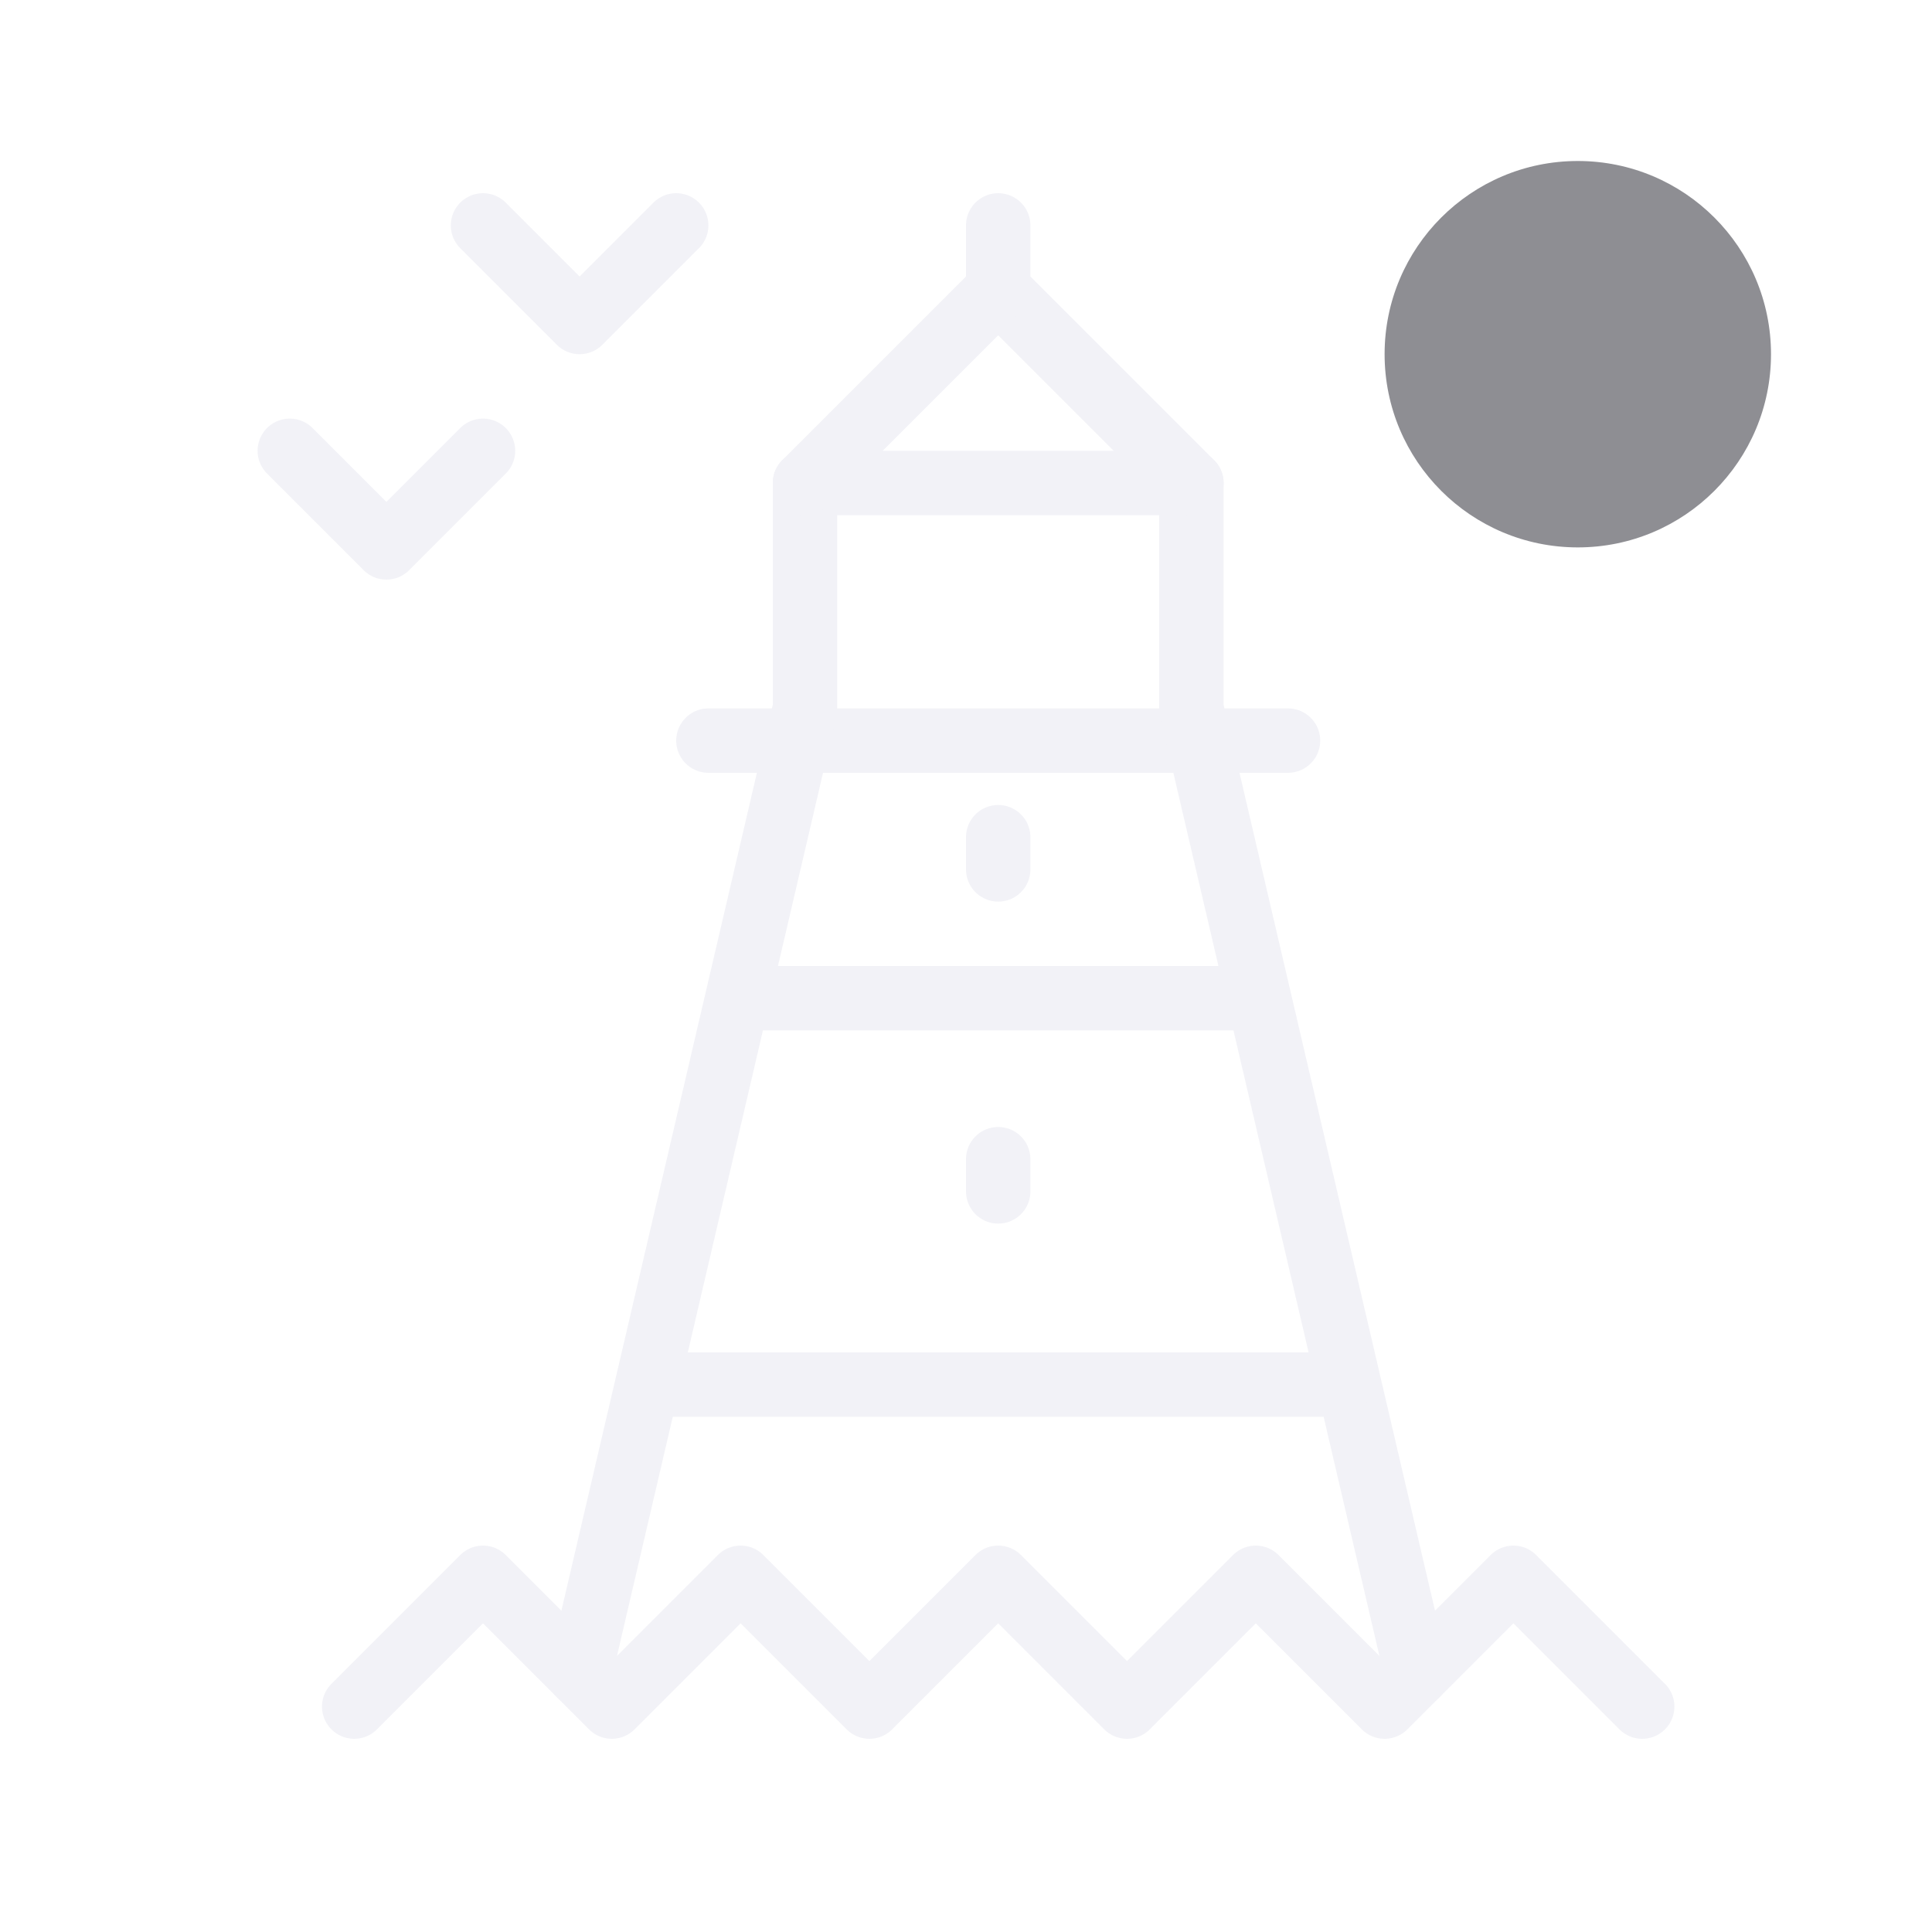
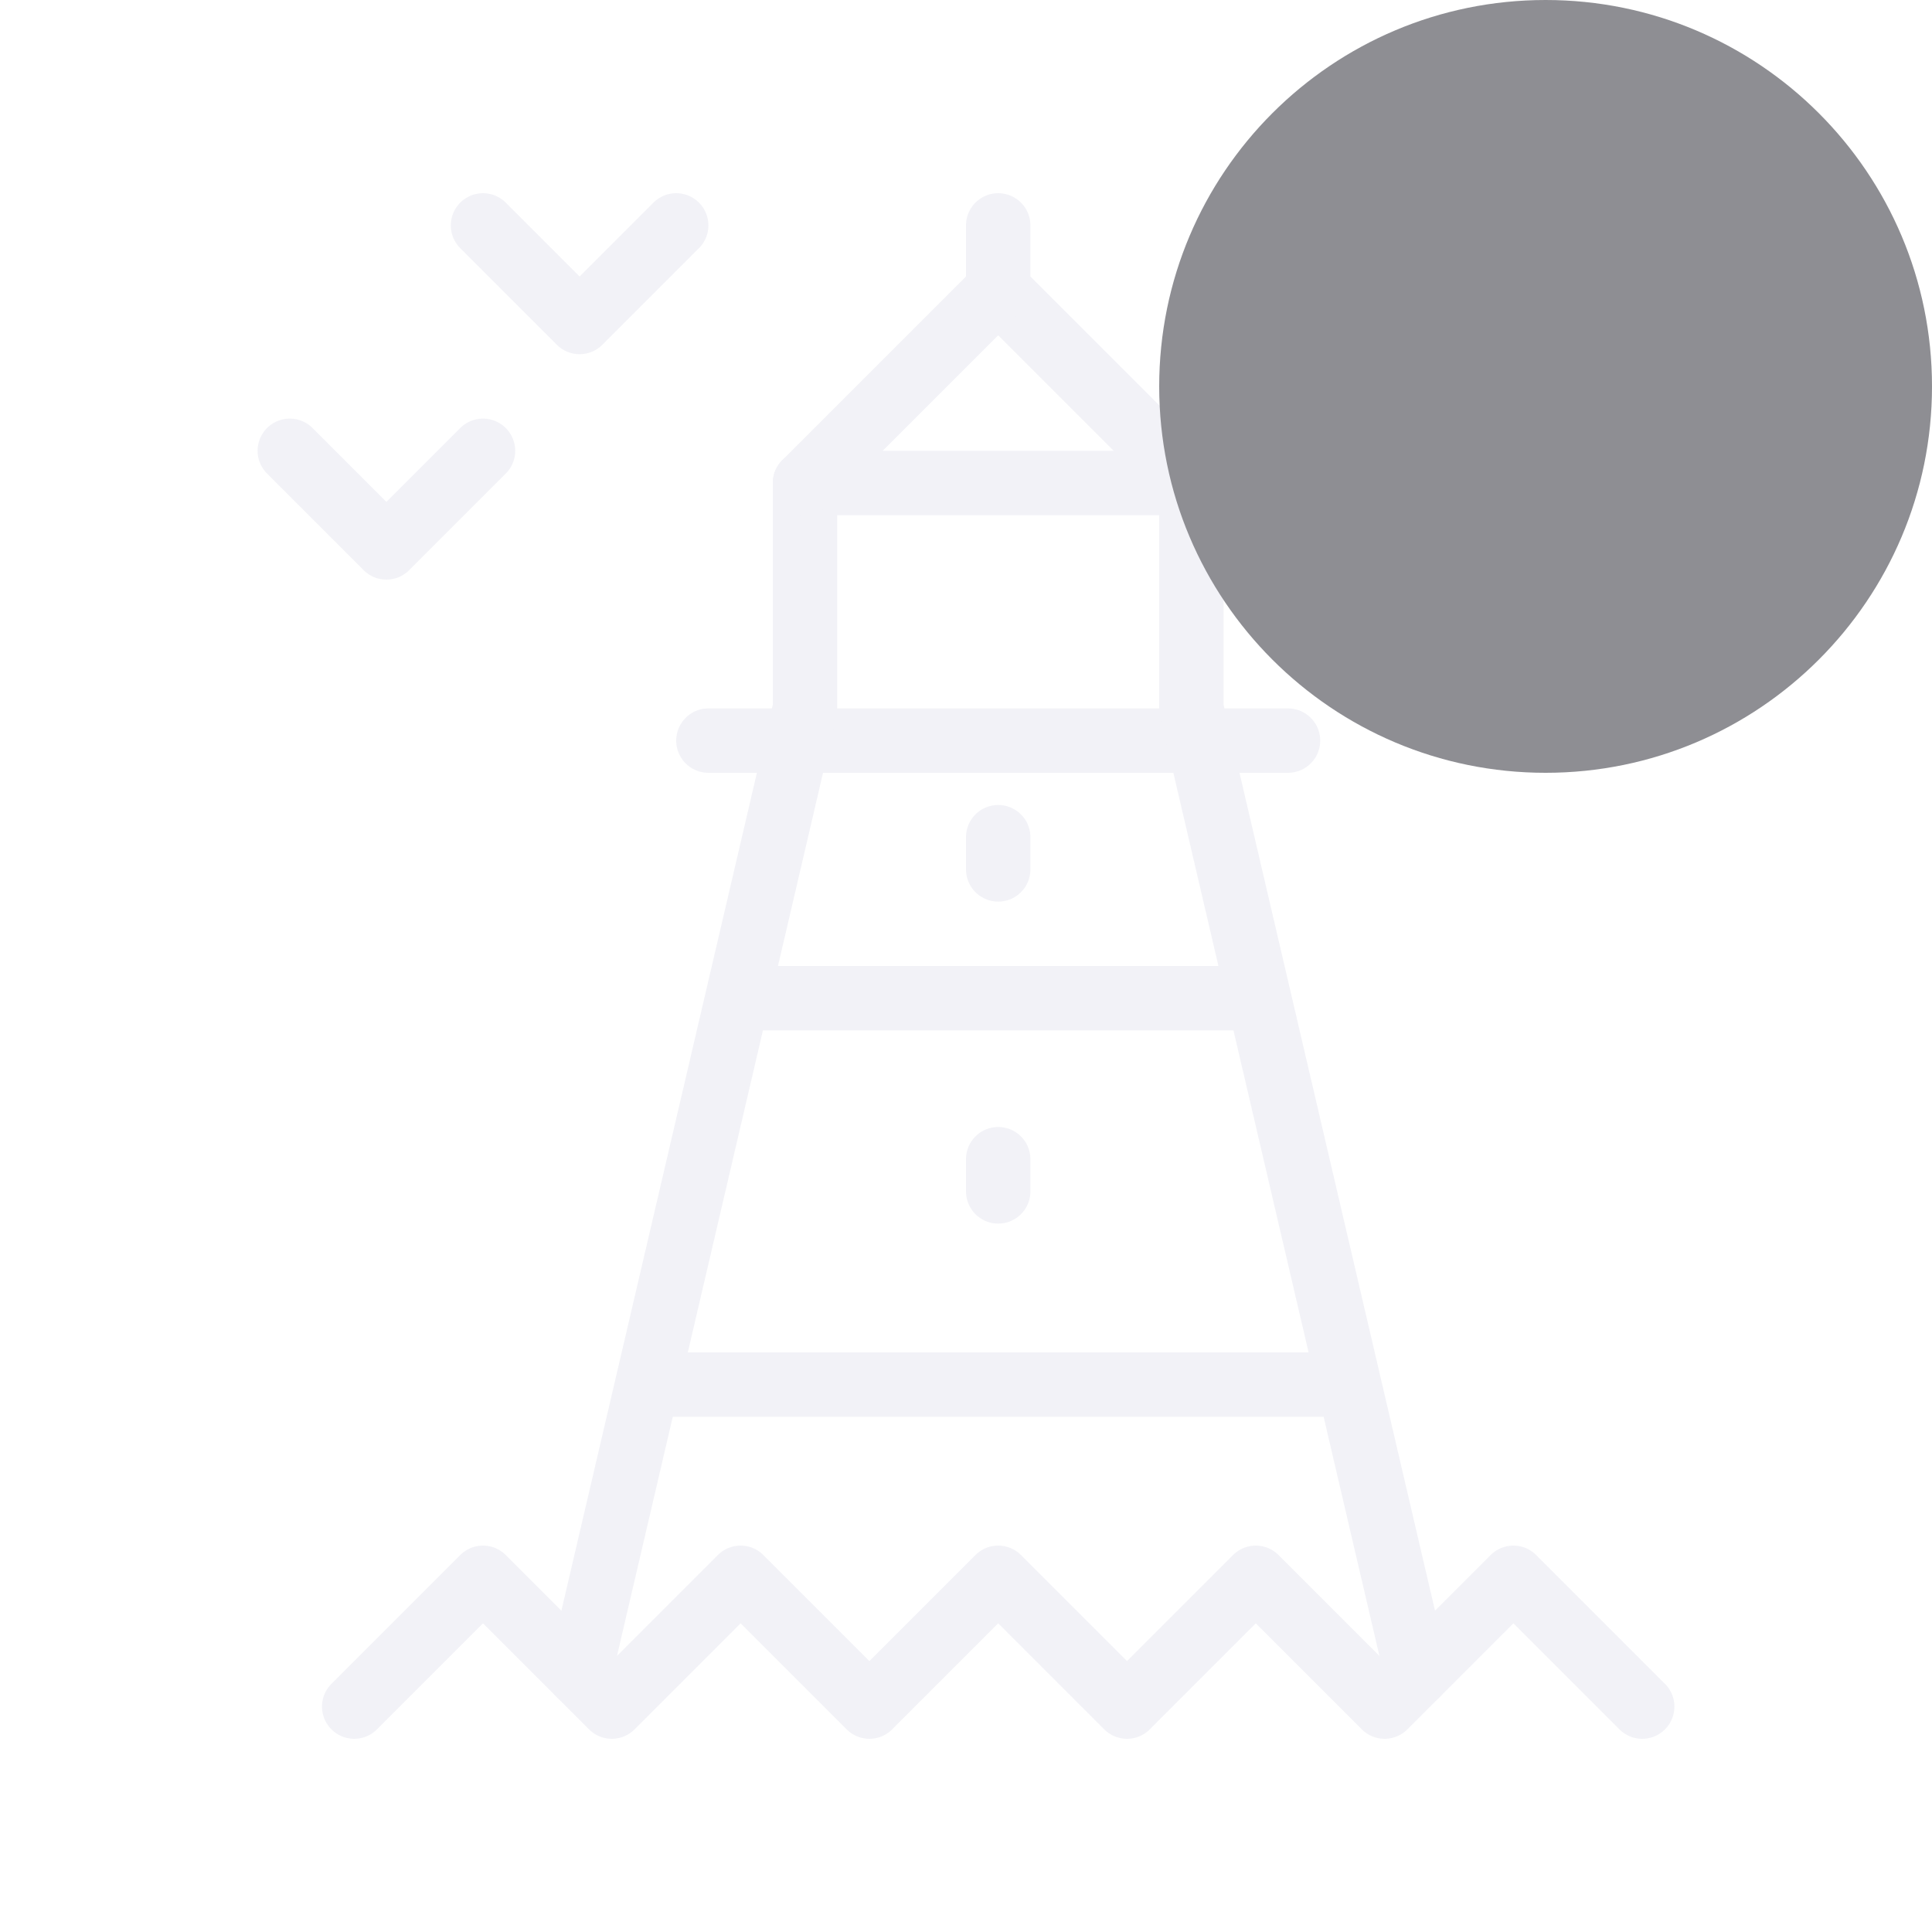
<svg xmlns="http://www.w3.org/2000/svg" width="21" height="21" viewBox="-3 -3 30 30">
  <g fill="none" stroke="#F2F2F7" stroke-linecap="round" stroke-linejoin="round" stroke-miterlimit="10">
    <polyline points="2.5,23.5 4.5,21.5 6.5,23.5 8.5,21.5 10.5,23.5 12.5,21.5 14.5,23.5 16.5,21.5 18.5,23.5 20.5,21.5 22.5,23.5" />
    <line x1="17" y1="8.5" x2="8" y2="8.5" />
    <polyline points="6,23 9.5,8 9.5,4.5 15.5,4.5 15.5,8 19,23" />
    <polyline points="9.5,4.5 12.5,1.5 15.5,4.5" />
    <line x1="12.5" y1="0.5" x2="12.5" y2="1.5" />
    <line x1="7.2" y1="18.5" x2="17.8" y2="18.5" />
    <line x1="8.8" y1="12.5" x2="16.23" y2="12.5" />
    <line x1="12.5" y1="15.5" x2="12.5" y2="15" />
    <line x1="12.5" y1="10.5" x2="12.5" y2="10" />
    <polyline points="4.5,0.5 6,2 7.5,0.5" />
    <polyline points="1.5,4 3,5.5 4.5,4" />
  </g>
-   <circle cx="21.5" cy="2.5" r="3" fill="#8E8E93" />
+   <circle cx="21" cy="3" r="6" fill="#8E8E93" />
</svg>
